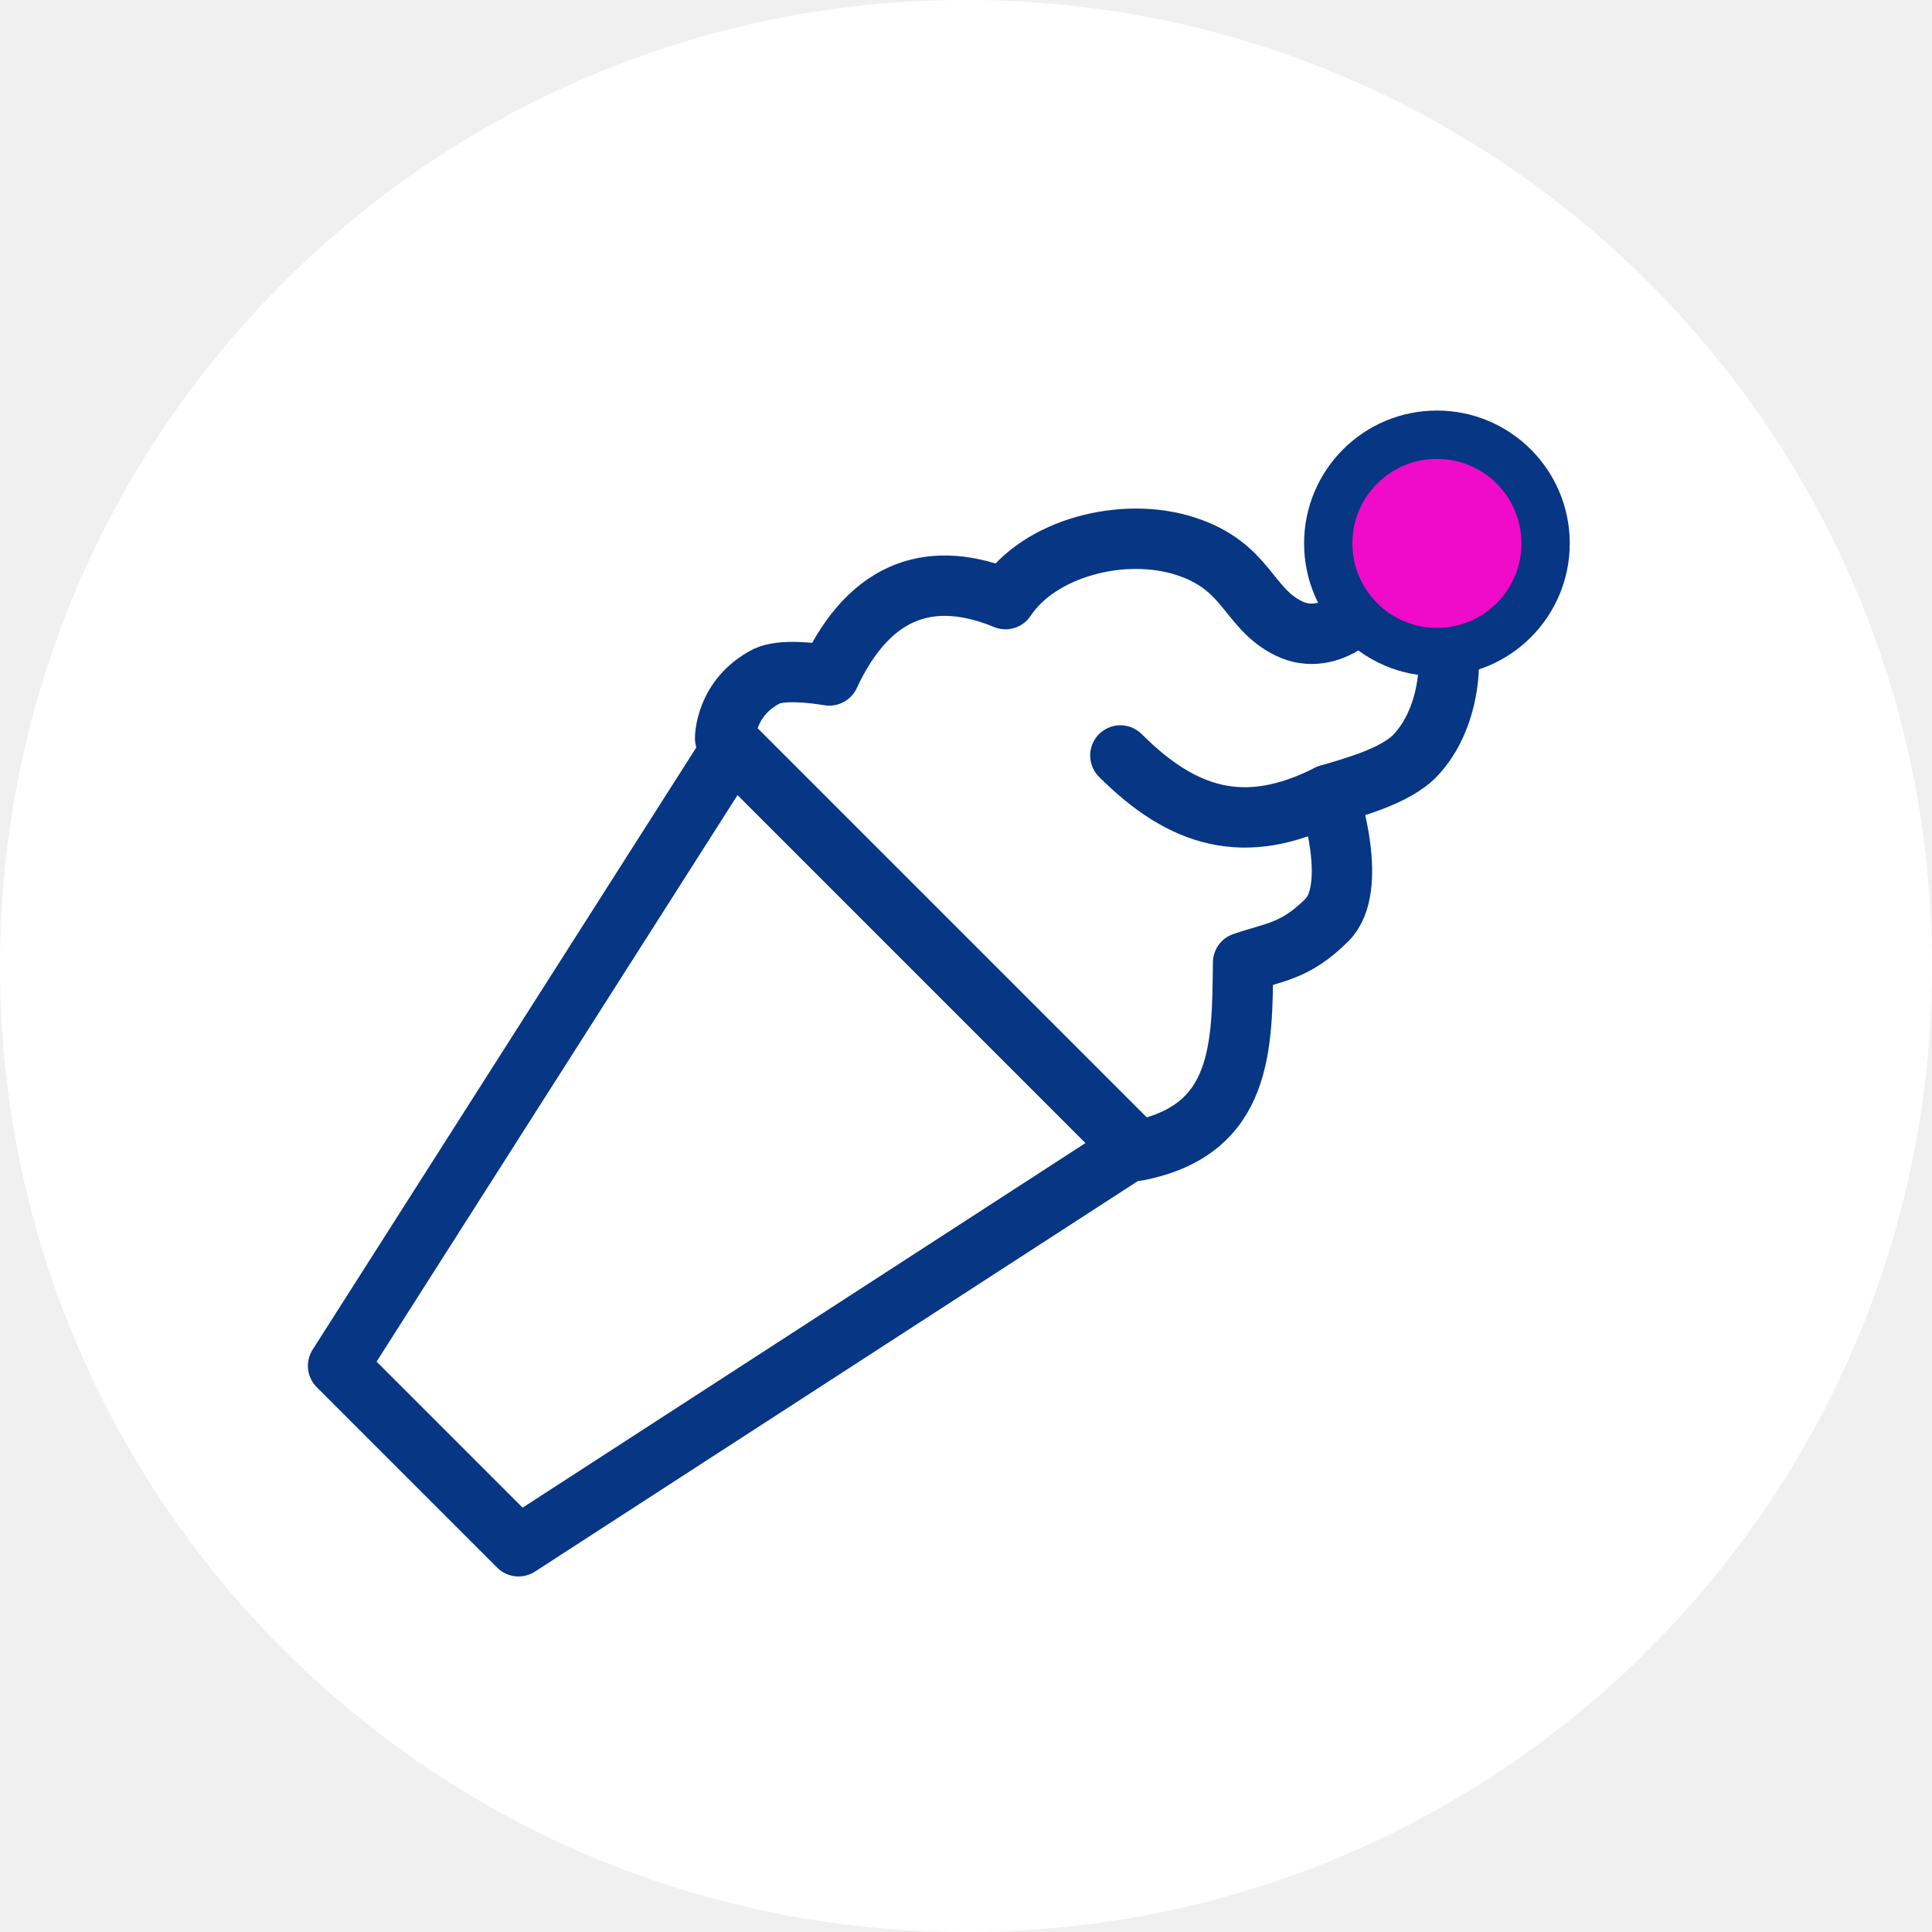
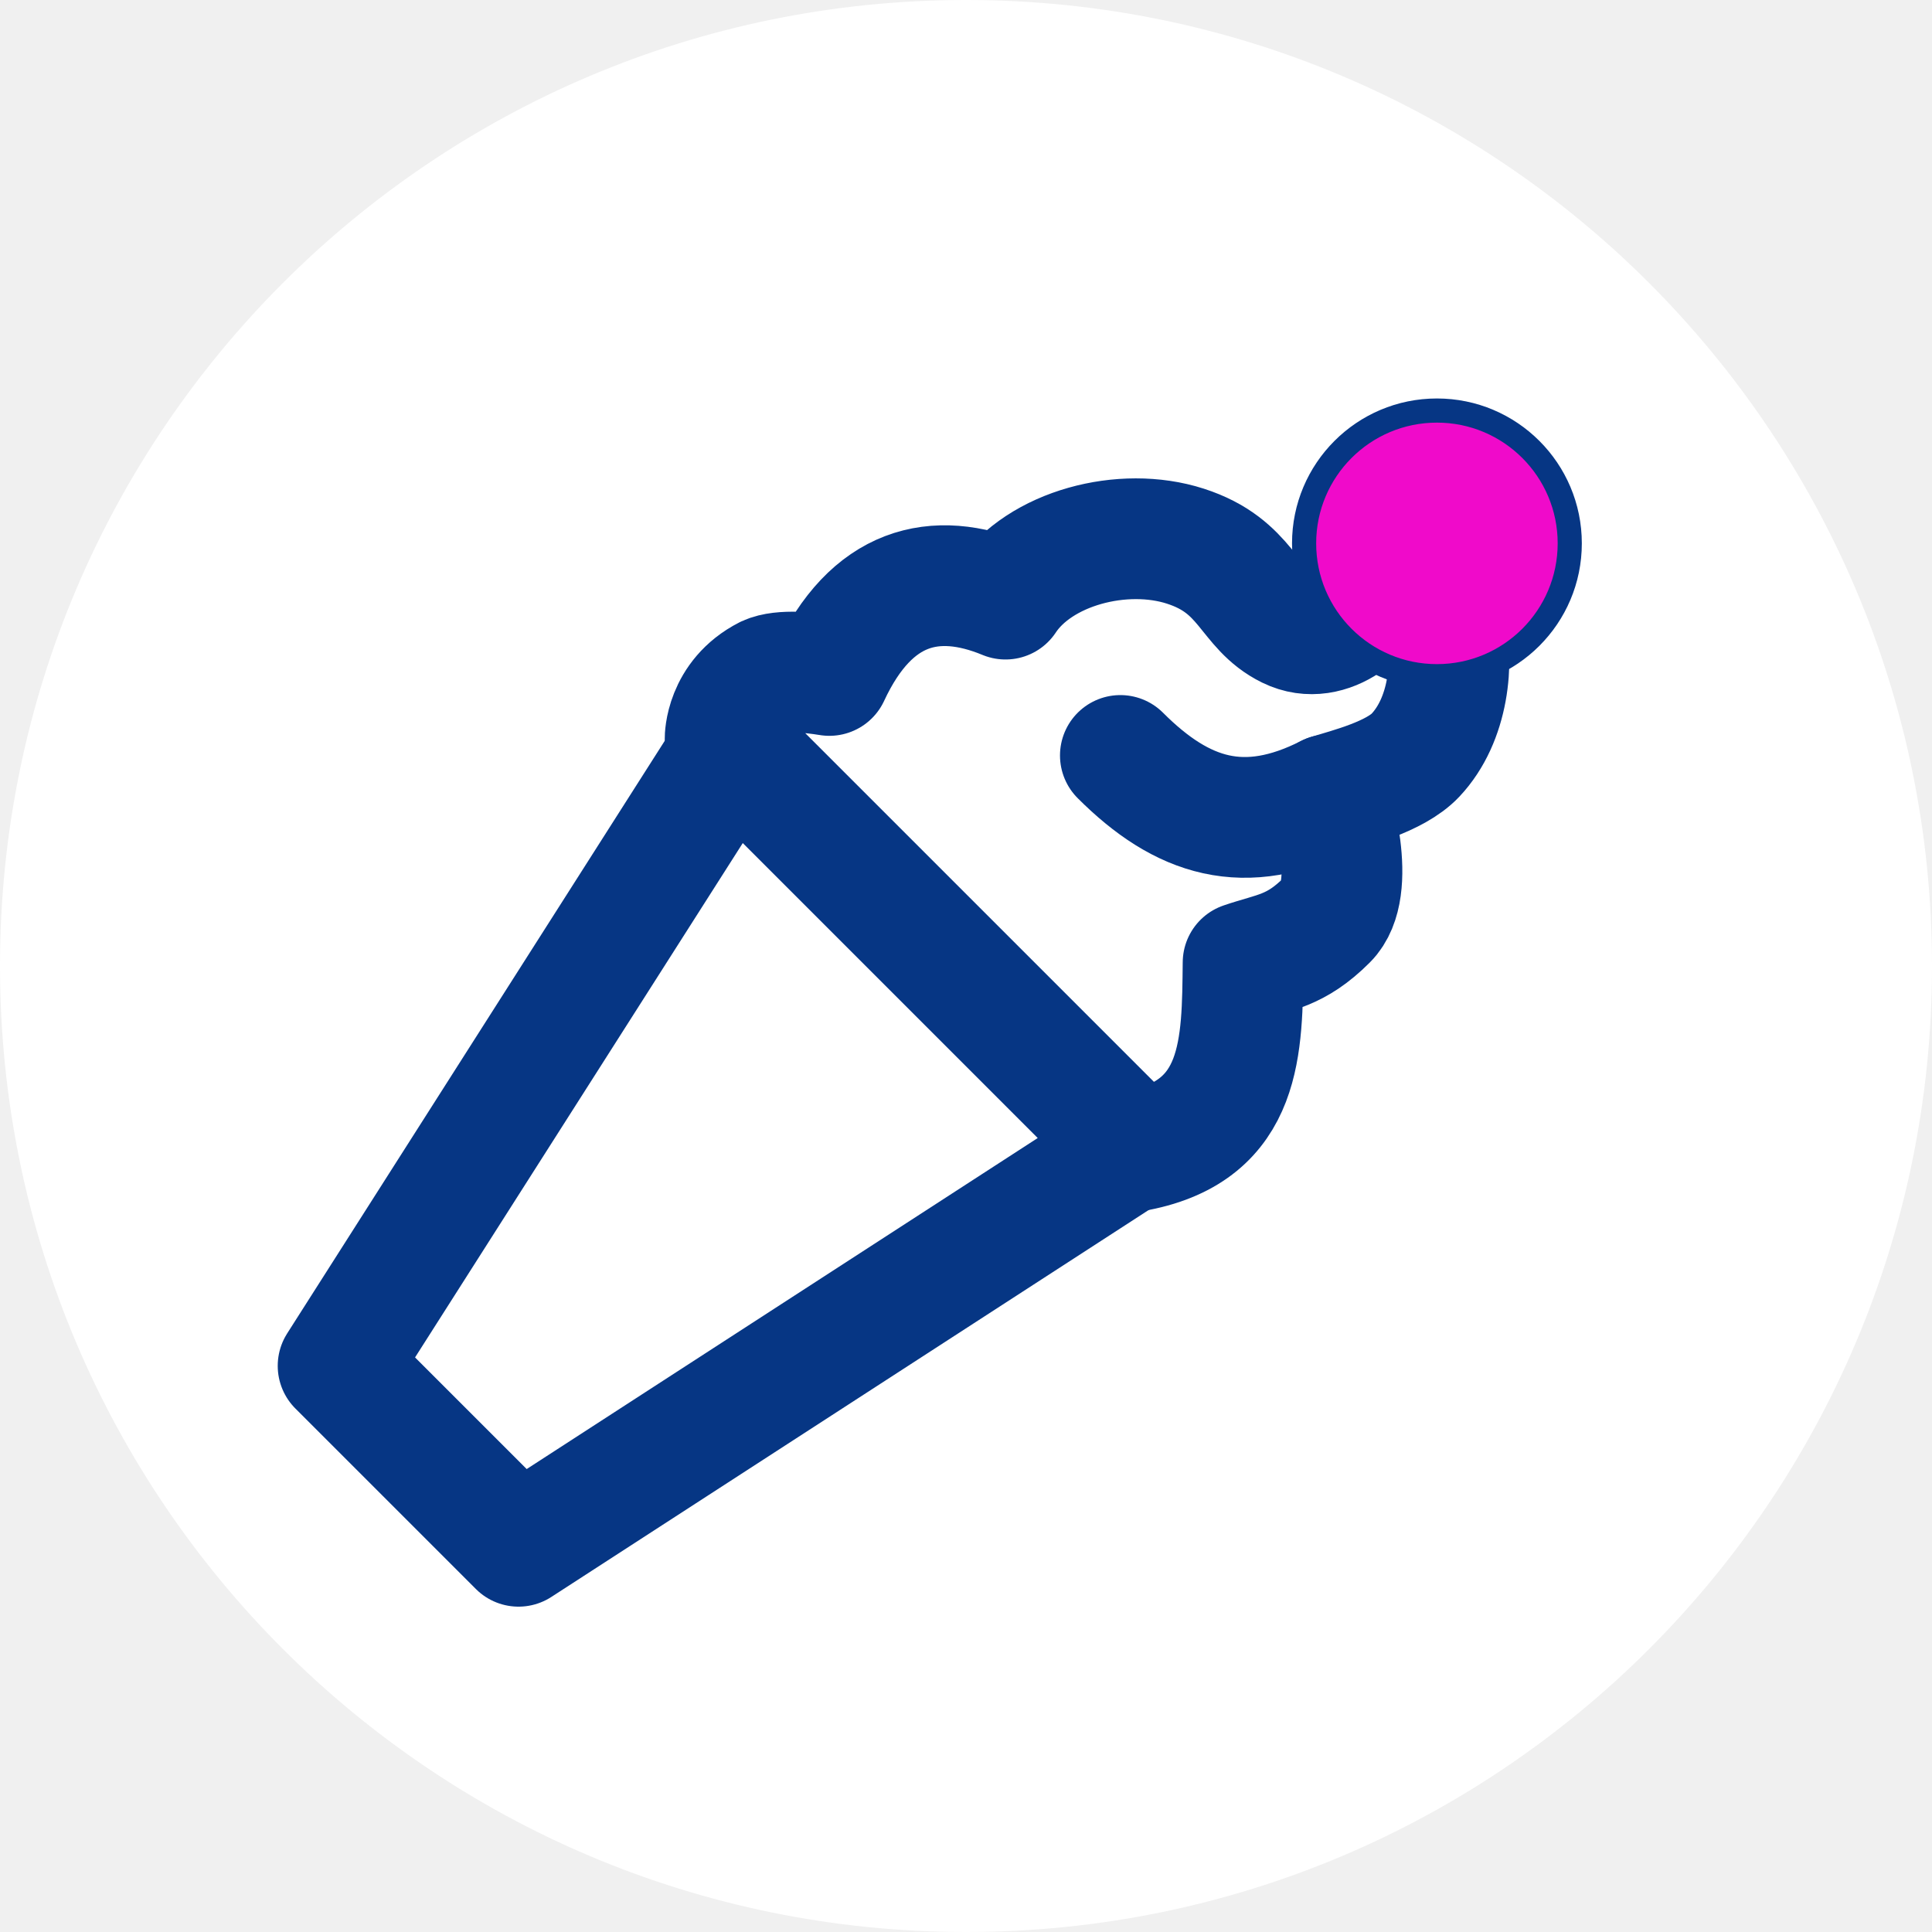
<svg xmlns="http://www.w3.org/2000/svg" width="80" height="80" viewBox="0 0 80 80" fill="none">
  <circle cx="40" cy="40" r="40" fill="white" />
-   <path d="M30.322 30.939L46.923 47.541L21.471 64.028L14 56.557L30.322 30.939Z" stroke="#063684" stroke-width="2.5" stroke-linecap="round" stroke-linejoin="round" />
-   <path d="M54.949 38.091C53.639 39.402 52.775 39.412 51.474 39.859C51.434 43.313 51.482 46.79 47.098 47.648L30.026 30.576C30.026 30.576 30.015 28.884 31.751 27.999C32.363 27.713 33.603 27.848 34.342 27.969C36.079 24.231 38.711 23.6 41.636 24.808C43.039 22.686 46.504 21.782 49.085 22.616C51.666 23.449 51.645 25.176 53.363 26.02C55.08 26.863 56.828 25.116 56.837 24.252C56.848 23.388 56.696 21.736 57.86 22.036C58.571 22.228 59.143 22.919 59.832 25.797C60.217 27.413 59.993 29.802 58.613 31.27C57.766 32.17 55.873 32.641 55.01 32.909C55.092 33.144 56.26 36.78 54.949 38.091Z" stroke="#063684" stroke-width="2.5" stroke-linecap="round" stroke-linejoin="round" />
-   <path d="M55.009 32.908C51.534 34.676 48.953 33.843 46.392 31.282" stroke="#063684" stroke-width="2.5" stroke-linecap="round" stroke-linejoin="round" />
-   <circle cx="59.5" cy="22.5" r="4.5" fill="#F00ACA" stroke="#063684" stroke-width="2" />
+   <path d="M30.322 30.939L46.923 47.541L21.471 64.028L14 56.557L30.322 30.939Z" stroke="#063684" stroke-width="5" stroke-linecap="round" stroke-linejoin="round" />
+   <path d="M54.949 38.091C53.639 39.402 52.775 39.412 51.474 39.859C51.434 43.313 51.482 46.79 47.098 47.648L30.026 30.576C30.026 30.576 30.015 28.884 31.751 27.999C32.363 27.713 33.603 27.848 34.342 27.969C36.079 24.231 38.711 23.6 41.636 24.808C43.039 22.686 46.504 21.782 49.085 22.616C51.666 23.449 51.645 25.176 53.363 26.02C55.08 26.863 56.828 25.116 56.837 24.252C56.848 23.388 56.696 21.736 57.86 22.036C58.571 22.228 59.143 22.919 59.832 25.797C60.217 27.413 59.993 29.802 58.613 31.27C57.766 32.17 55.873 32.641 55.01 32.909C55.092 33.144 56.26 36.78 54.949 38.091Z" stroke="#063684" stroke-width="5" stroke-linecap="round" stroke-linejoin="round" />
+   <path d="M55.009 32.908C51.534 34.676 48.953 33.843 46.392 31.282" stroke="#063684" stroke-width="5" stroke-linecap="round" stroke-linejoin="round" />
+   <circle cx="59.5" cy="22.5" r="5.5" fill="#F00ACA" />
+   <circle cx="59.5" cy="22.5" r="5.5" stroke="#063684" />
</svg>
